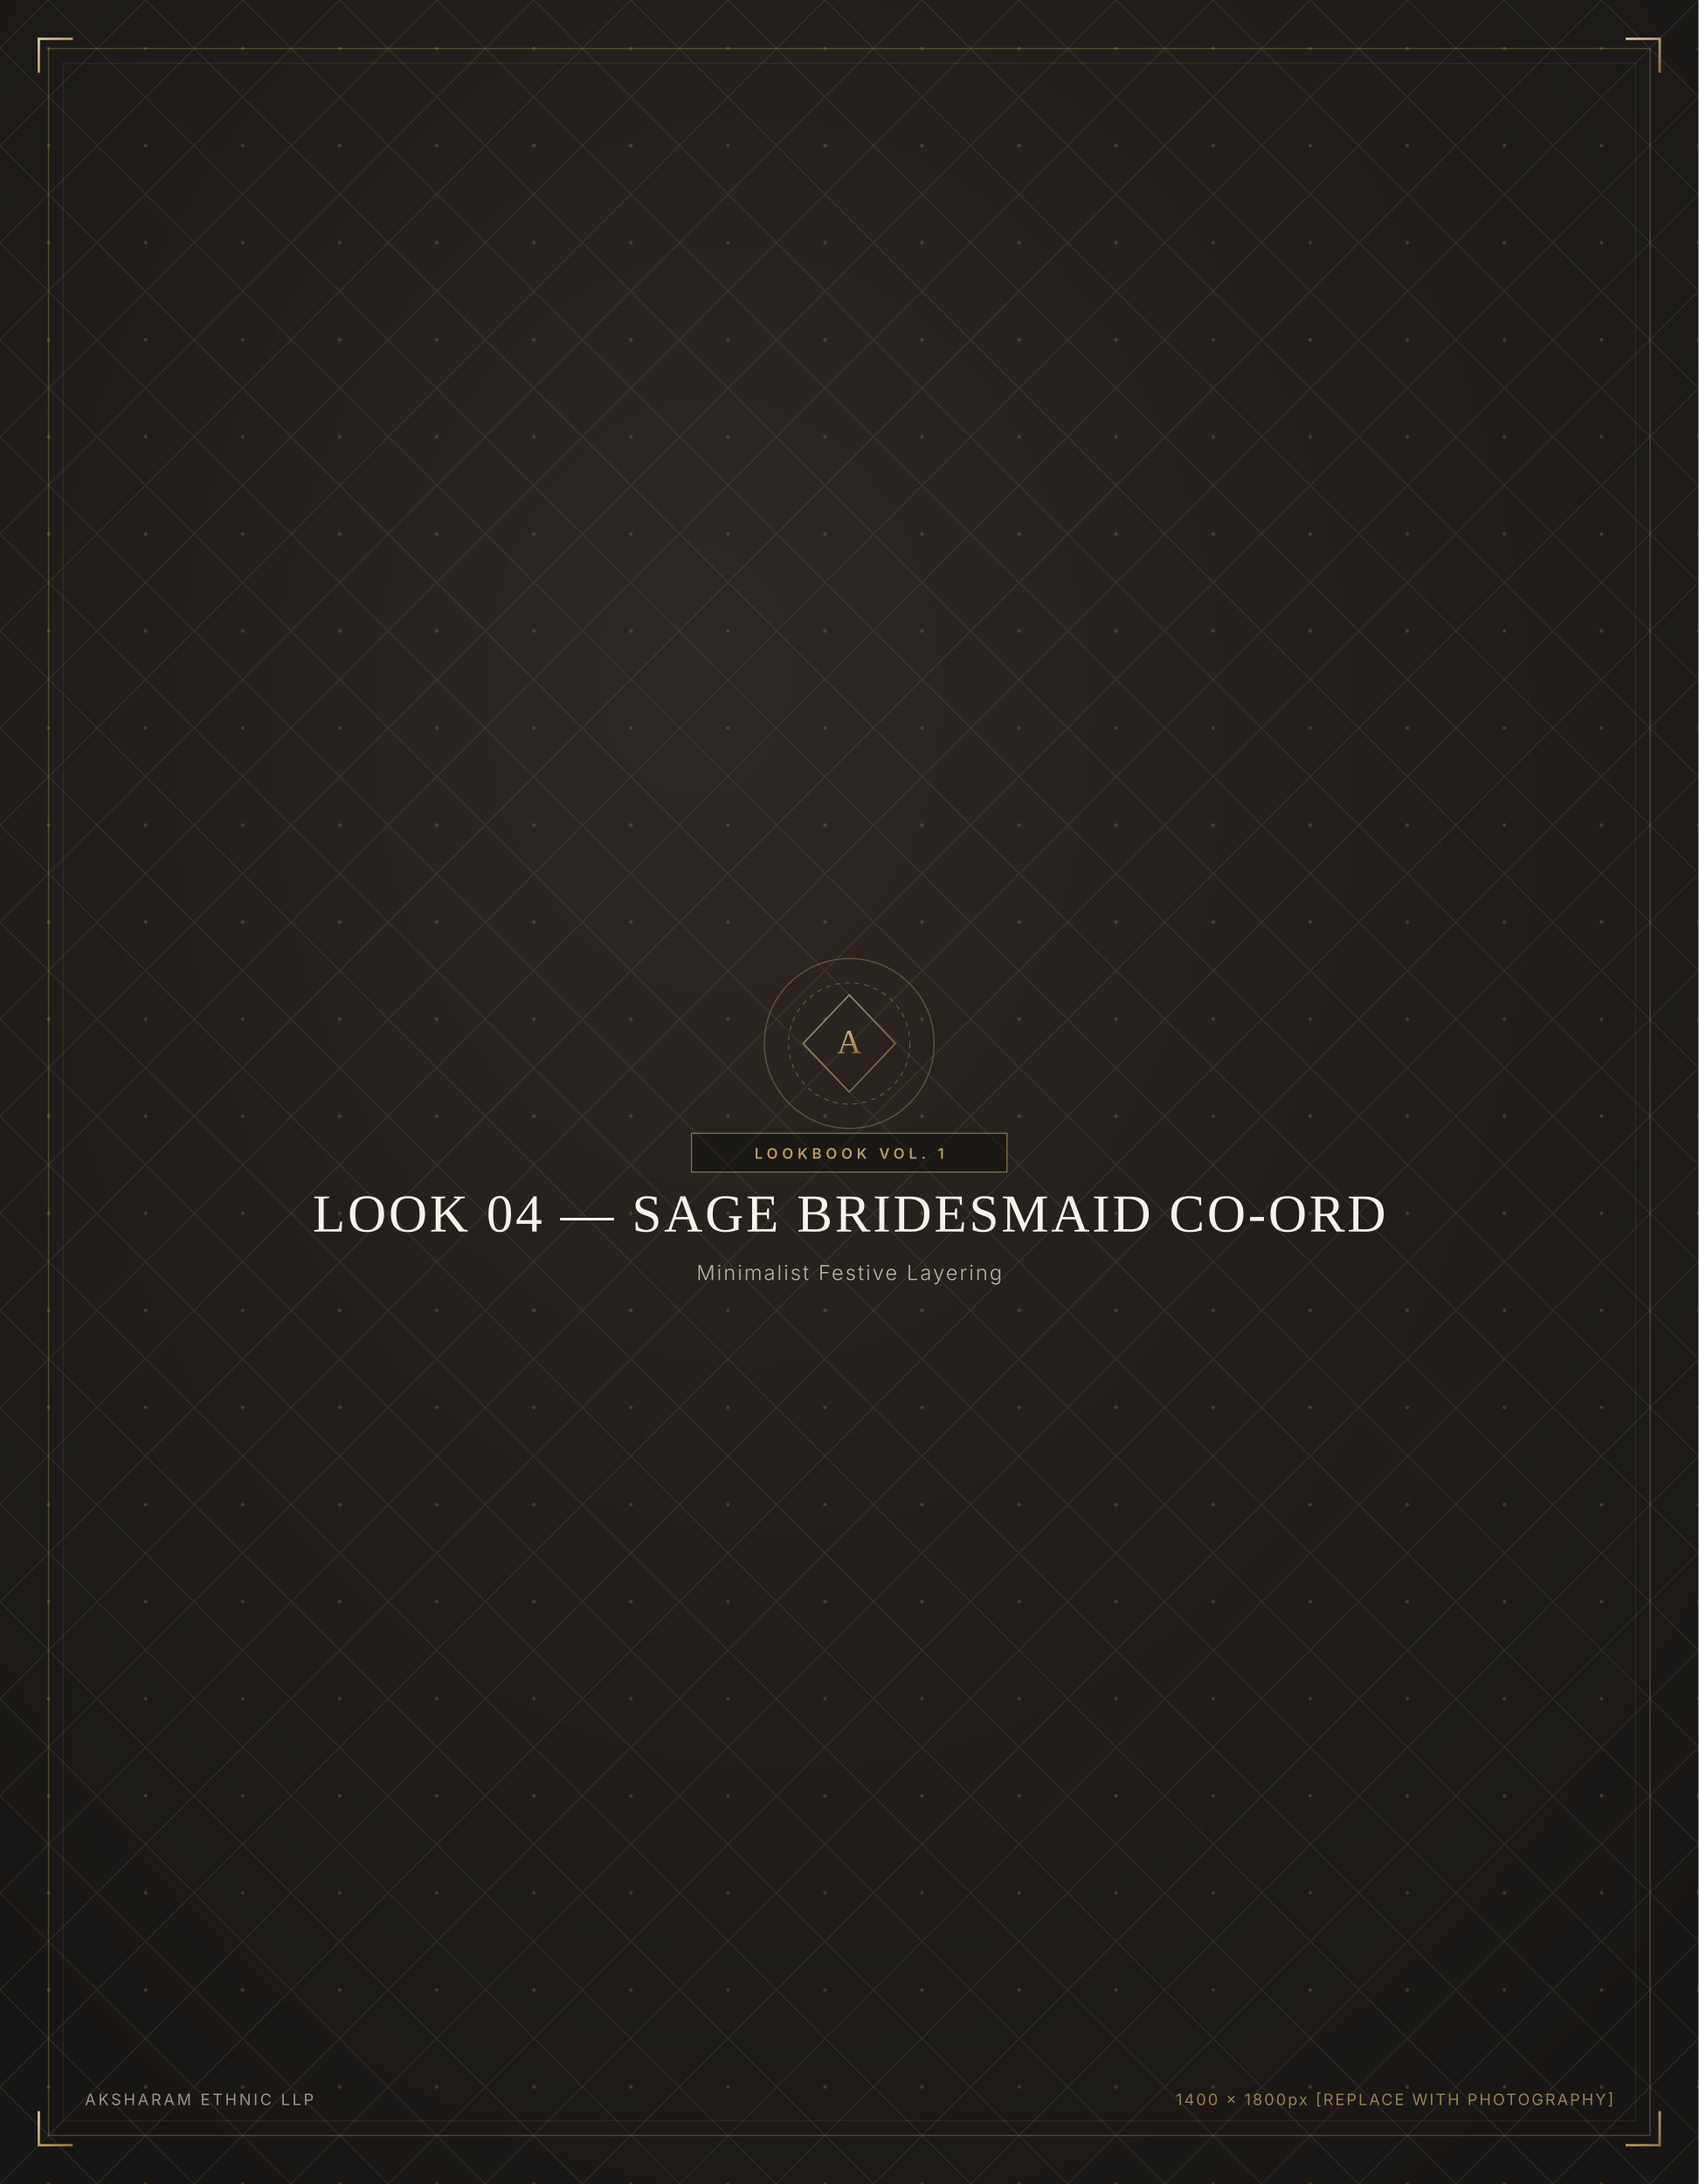
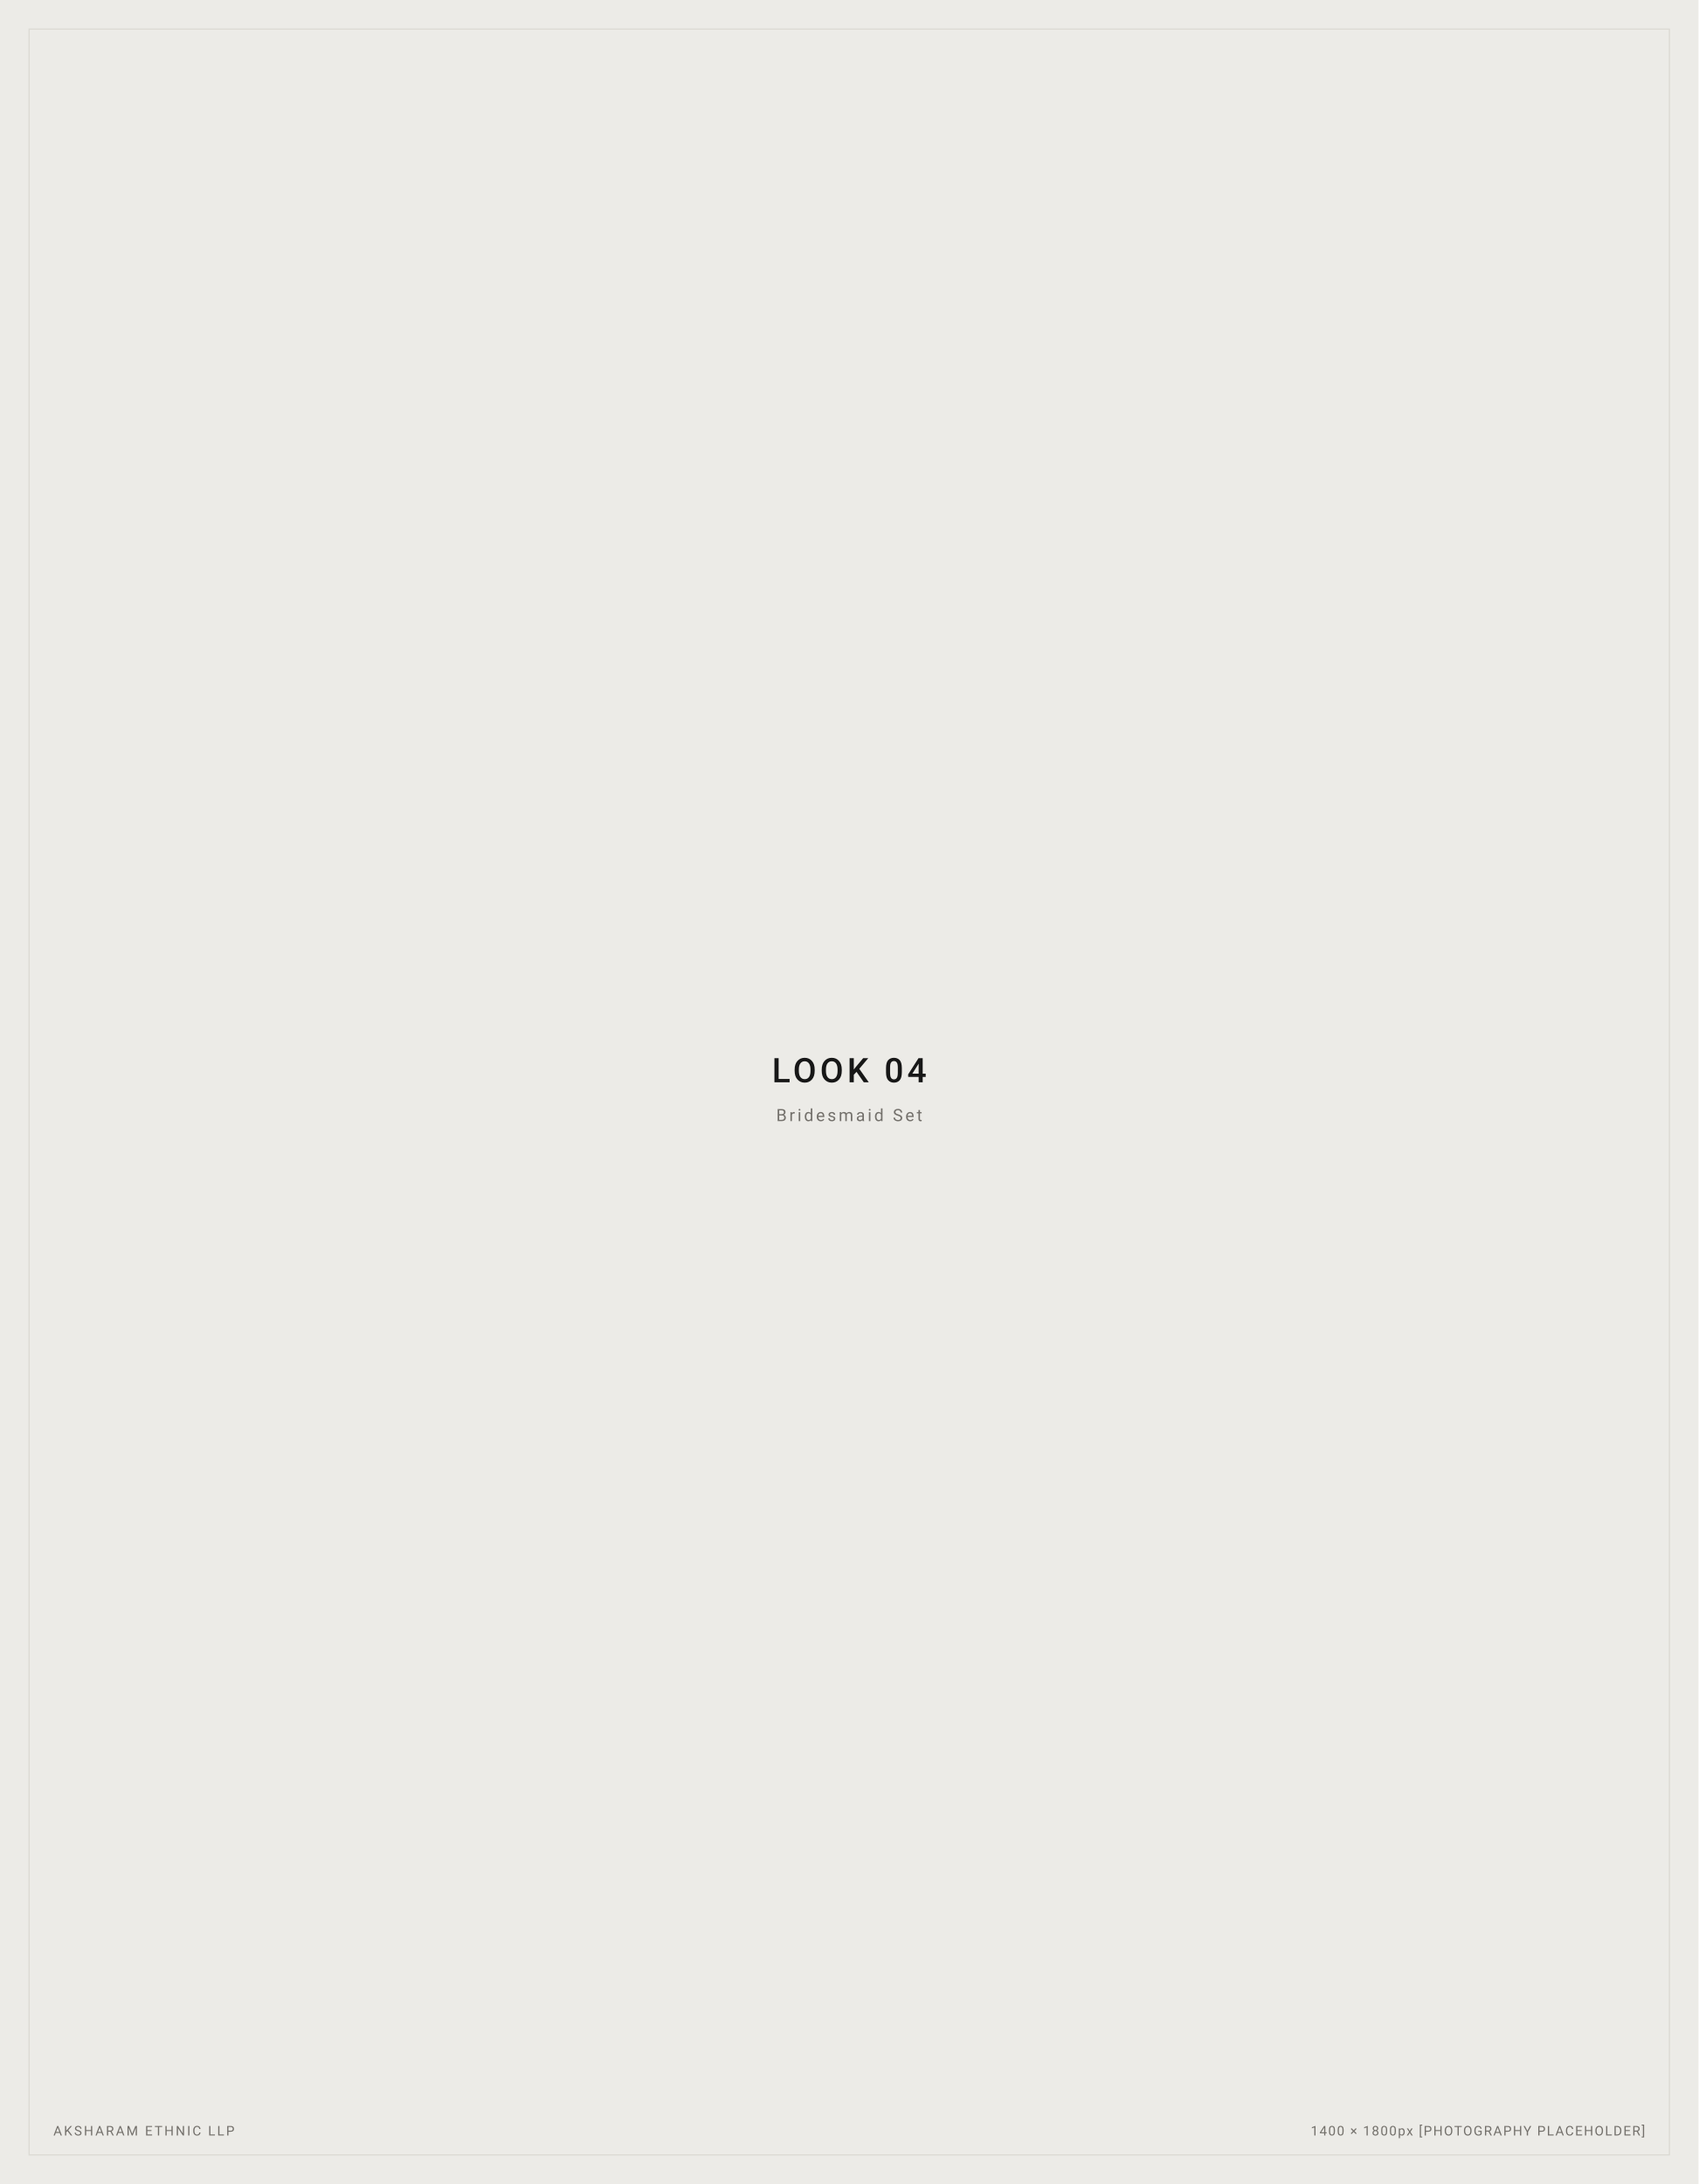
<svg xmlns="http://www.w3.org/2000/svg" viewBox="0 0 1400 1800" width="1400" height="1800">
-   <defs>
-     <radialGradient id="grad" cx="50%" cy="40%" r="70%" fx="40%" fy="30%">
-       <stop offset="0%" stop-color="#2D2823" />
-       <stop offset="100%" stop-color="#181614" />
-     </radialGradient>
-     <linearGradient id="goldShimmer" x1="0%" y1="0%" x2="100%" y2="100%">
-       <stop offset="0%" stop-color="#D9C5A0" />
-       <stop offset="50%" stop-color="#B79A67" />
-       <stop offset="100%" stop-color="#8F7242" />
-     </linearGradient>
-     <pattern id="luxPattern" width="80" height="80" patternUnits="userSpaceOnUse">
-       <path d="M 40 0 L 80 40 L 40 80 L 0 40 Z" fill="none" stroke="rgba(239, 231, 218, 0.12)" stroke-width="0.8" />
-       <circle cx="40" cy="40" r="1.5" fill="#B79A67" opacity="0.3" />
-     </pattern>
-   </defs>
-   <rect width="100%" height="100%" fill="url(#grad)" />
-   <rect width="100%" height="100%" fill="url(#luxPattern)" opacity="0.85" />
-   <rect x="40" y="40" width="1320" height="1720" fill="none" stroke="#B79A67" stroke-width="1" opacity="0.35" />
-   <rect x="52" y="52" width="1296" height="1696" fill="none" stroke="#B79A67" stroke-width="0.5" opacity="0.2" />
-   <path d="M 32 60 L 32 32 L 60 32" fill="none" stroke="url(#goldShimmer)" stroke-width="2" />
-   <path d="M 1340 32 L 1368 32 L 1368 60" fill="none" stroke="url(#goldShimmer)" stroke-width="2" />
-   <path d="M 32 1740 L 32 1768 L 60 1768" fill="none" stroke="url(#goldShimmer)" stroke-width="2" />
-   <path d="M 1340 1768 L 1368 1768 L 1368 1740" fill="none" stroke="url(#goldShimmer)" stroke-width="2" />
-   <g transform="translate(700, 860)">
-     <circle r="70" fill="none" stroke="#B79A67" stroke-width="1" opacity="0.4" />
-     <circle r="50" fill="none" stroke="#B79A67" stroke-width="0.75" stroke-dasharray="4,4" opacity="0.5" />
-     <polygon points="0,-40 38,0 0,40 -38,0" fill="none" stroke="url(#goldShimmer)" stroke-width="1.2" opacity="0.7" />
-     <text y="8" font-family="'Times New Roman', Georgia, serif" font-size="28" fill="url(#goldShimmer)" text-anchor="middle" font-weight="300" letter-spacing="4">A</text>
+   <rect width="100%" height="100%" fill="#ECEBE7" />
+   <rect x="24" y="24" width="1352" height="1752" fill="none" stroke="#DCDAD4" stroke-width="1" />
+   <g transform="translate(700, 900)">
+     <text y="-8" font-family="-apple-system, BlinkMacSystemFont, 'Segoe UI', Roboto, Helvetica, Arial, sans-serif" font-size="28" fill="#171717" text-anchor="middle" font-weight="500" letter-spacing="3">
+       LOOK 04
+     </text>
+     <text y="24" font-family="-apple-system, BlinkMacSystemFont, 'Segoe UI', Roboto, Helvetica, Arial, sans-serif" font-size="14" fill="#73706B" text-anchor="middle" font-weight="400" letter-spacing="2">
+       Bridesmaid Set
+     </text>
  </g>
-   <g transform="translate(700, 950)">
-     <rect x="-130" y="-16" width="260" height="32" rx="0" fill="rgba(0,0,0,0.4)" stroke="#B79A67" stroke-width="0.75" opacity="0.8" />
-     <text y="5" font-family="system-ui, -apple-system, sans-serif" font-size="12" fill="#B79A67" text-anchor="middle" font-weight="600" letter-spacing="3.5">LOOKBOOK VOL. 1</text>
-   </g>
-   <text x="700" y="1015" font-family="'Times New Roman', Georgia, serif" font-size="44" fill="#F7F3EC" text-anchor="middle" font-weight="400" letter-spacing="2">
-     LOOK 04 — SAGE BRIDESMAID CO-ORD
-   </text>
-   <text x="700" y="1055" font-family="system-ui, -apple-system, sans-serif" font-size="17" fill="#BDB3A6" text-anchor="middle" font-weight="300" letter-spacing="1.5">
-     Minimalist Festive Layering
-   </text>
-   <text x="70" y="1735" font-family="system-ui, -apple-system, sans-serif" font-size="13" fill="#BDB3A6" opacity="0.8" letter-spacing="2">
+   <text x="44" y="1760" font-family="-apple-system, BlinkMacSystemFont, 'Segoe UI', Roboto, Helvetica, Arial, sans-serif" font-size="11" fill="#73706B" font-weight="400" letter-spacing="1.5">
    AKSHARAM ETHNIC LLP
  </text>
-   <text x="1330" y="1735" font-family="system-ui, -apple-system, sans-serif" font-size="13" fill="#B79A67" text-anchor="end" opacity="0.8" letter-spacing="1.5">
-     1400 × 1800px [REPLACE WITH PHOTOGRAPHY]
+   <text x="1356" y="1760" font-family="-apple-system, BlinkMacSystemFont, 'Segoe UI', Roboto, Helvetica, Arial, sans-serif" font-size="11" fill="#73706B" text-anchor="end" font-weight="400" letter-spacing="1">
+     1400 × 1800px [PHOTOGRAPHY PLACEHOLDER]
  </text>
</svg>
